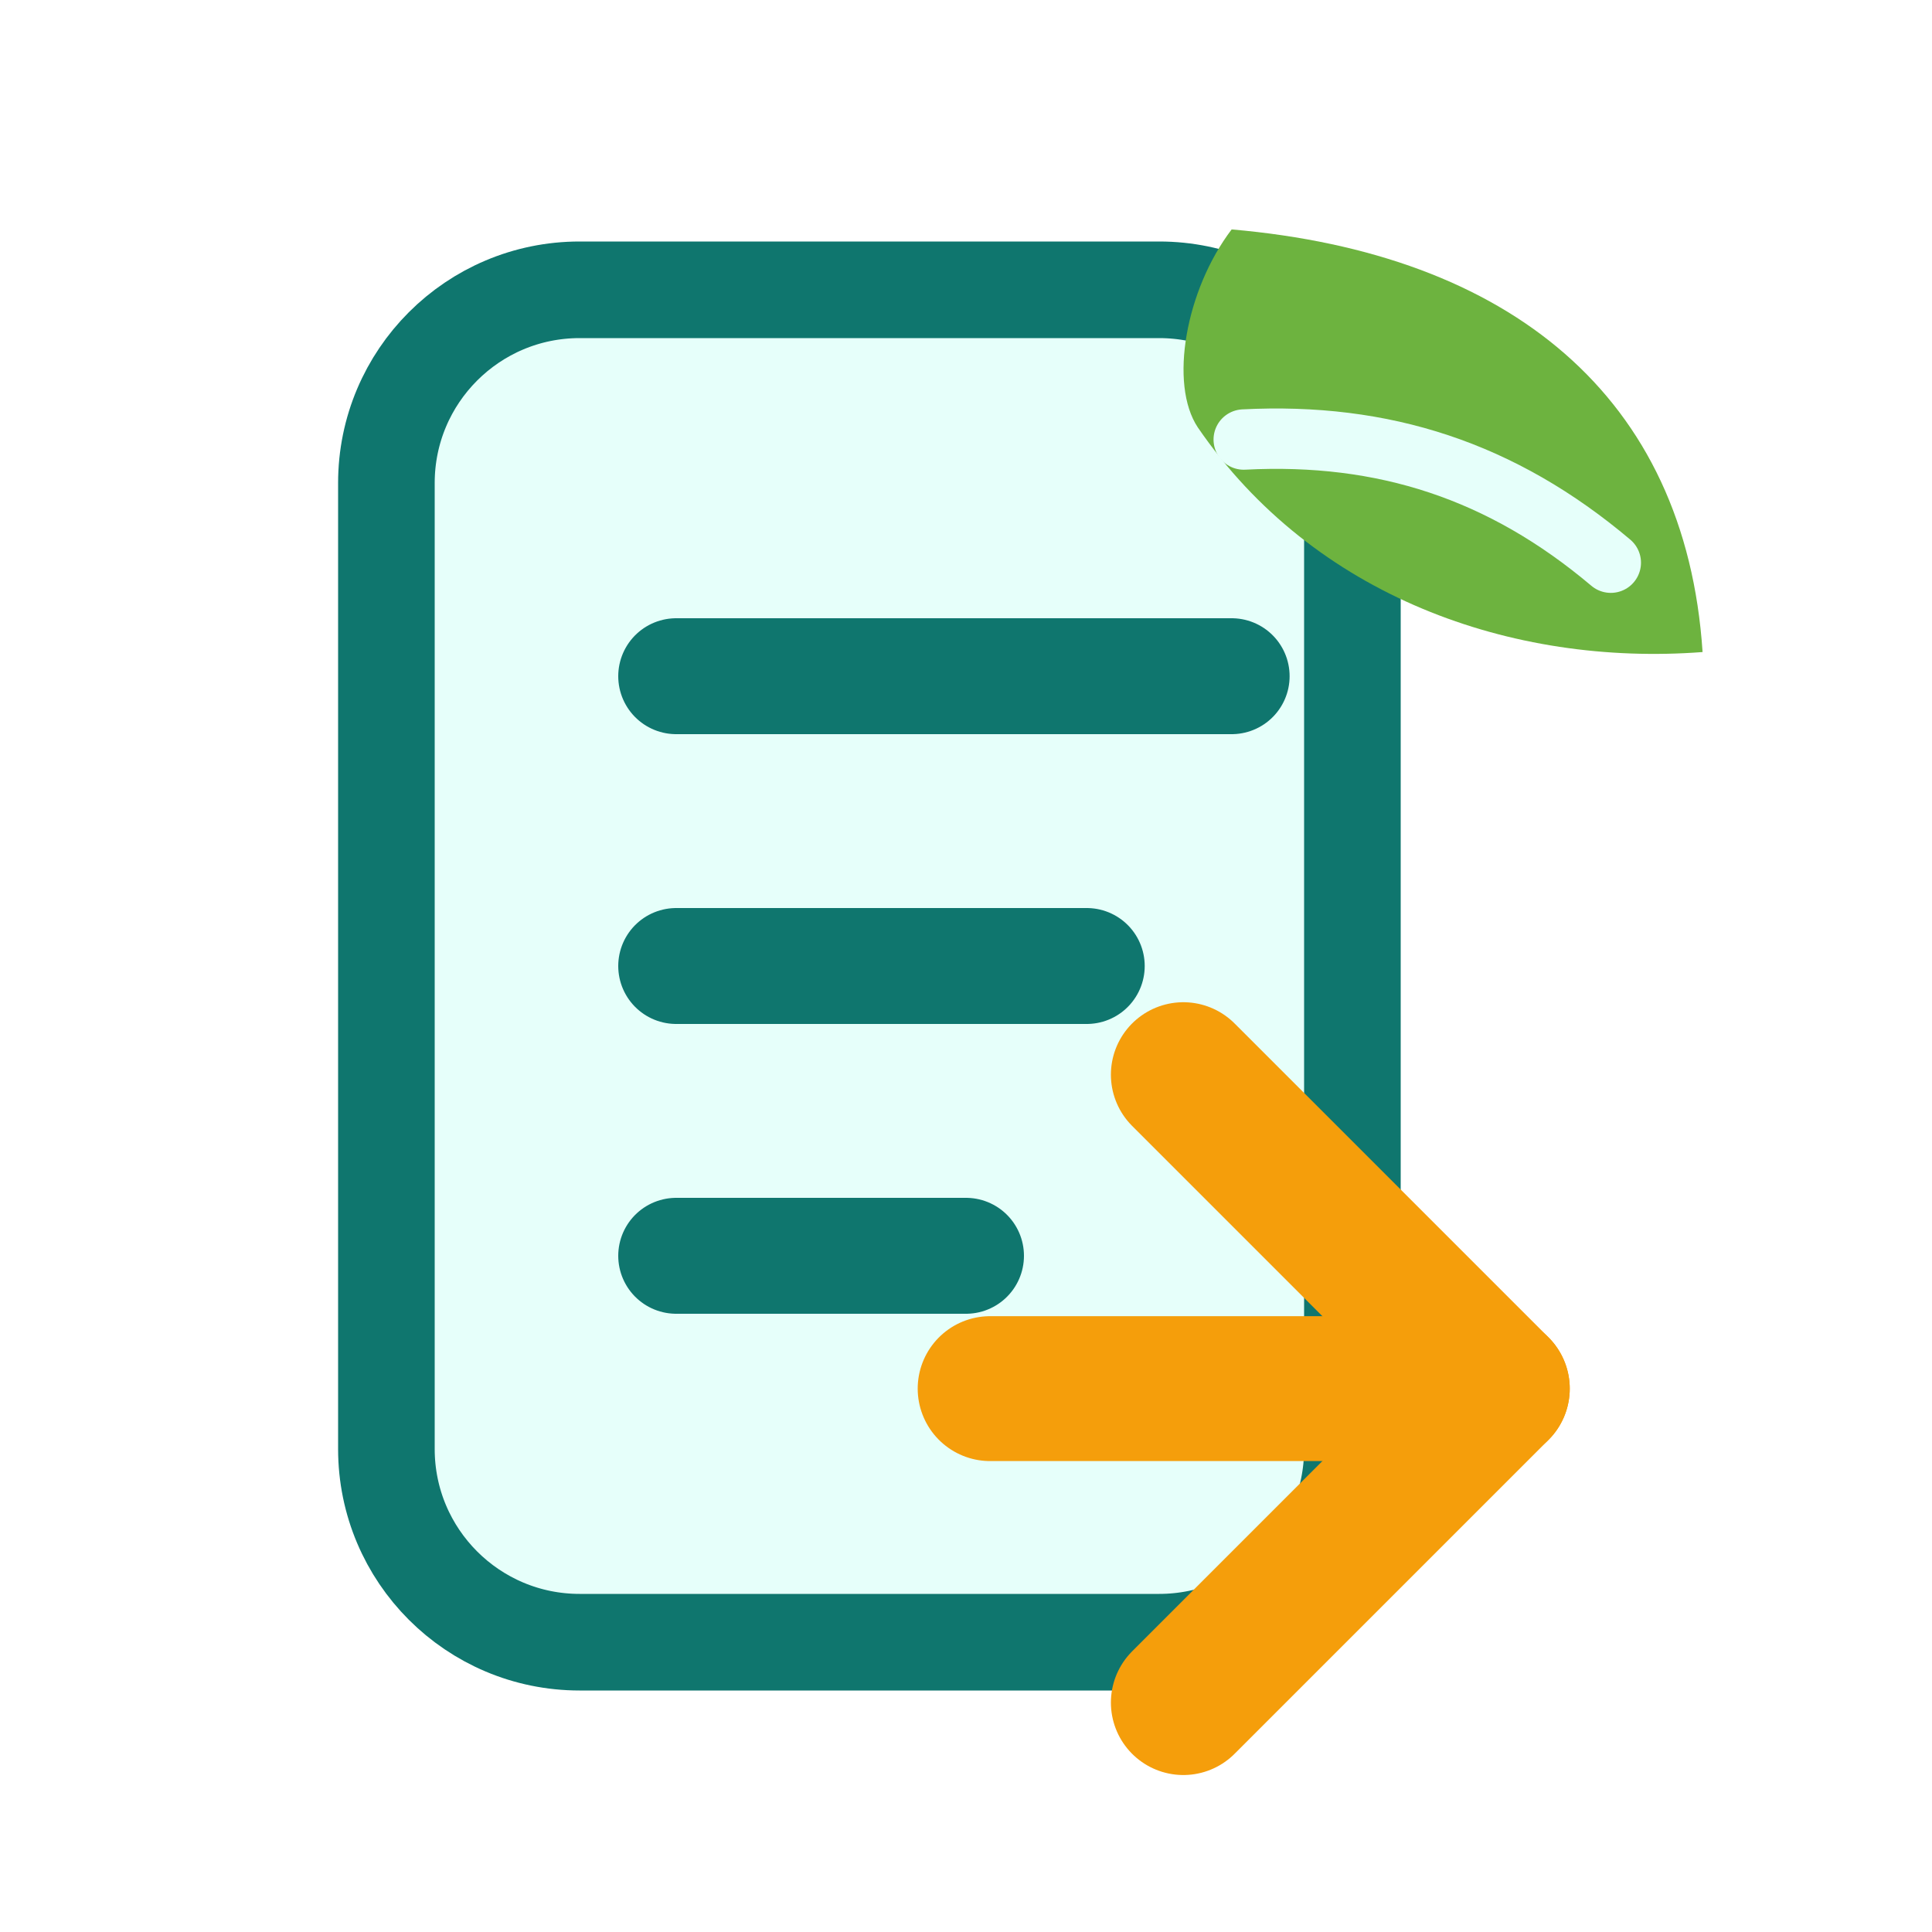
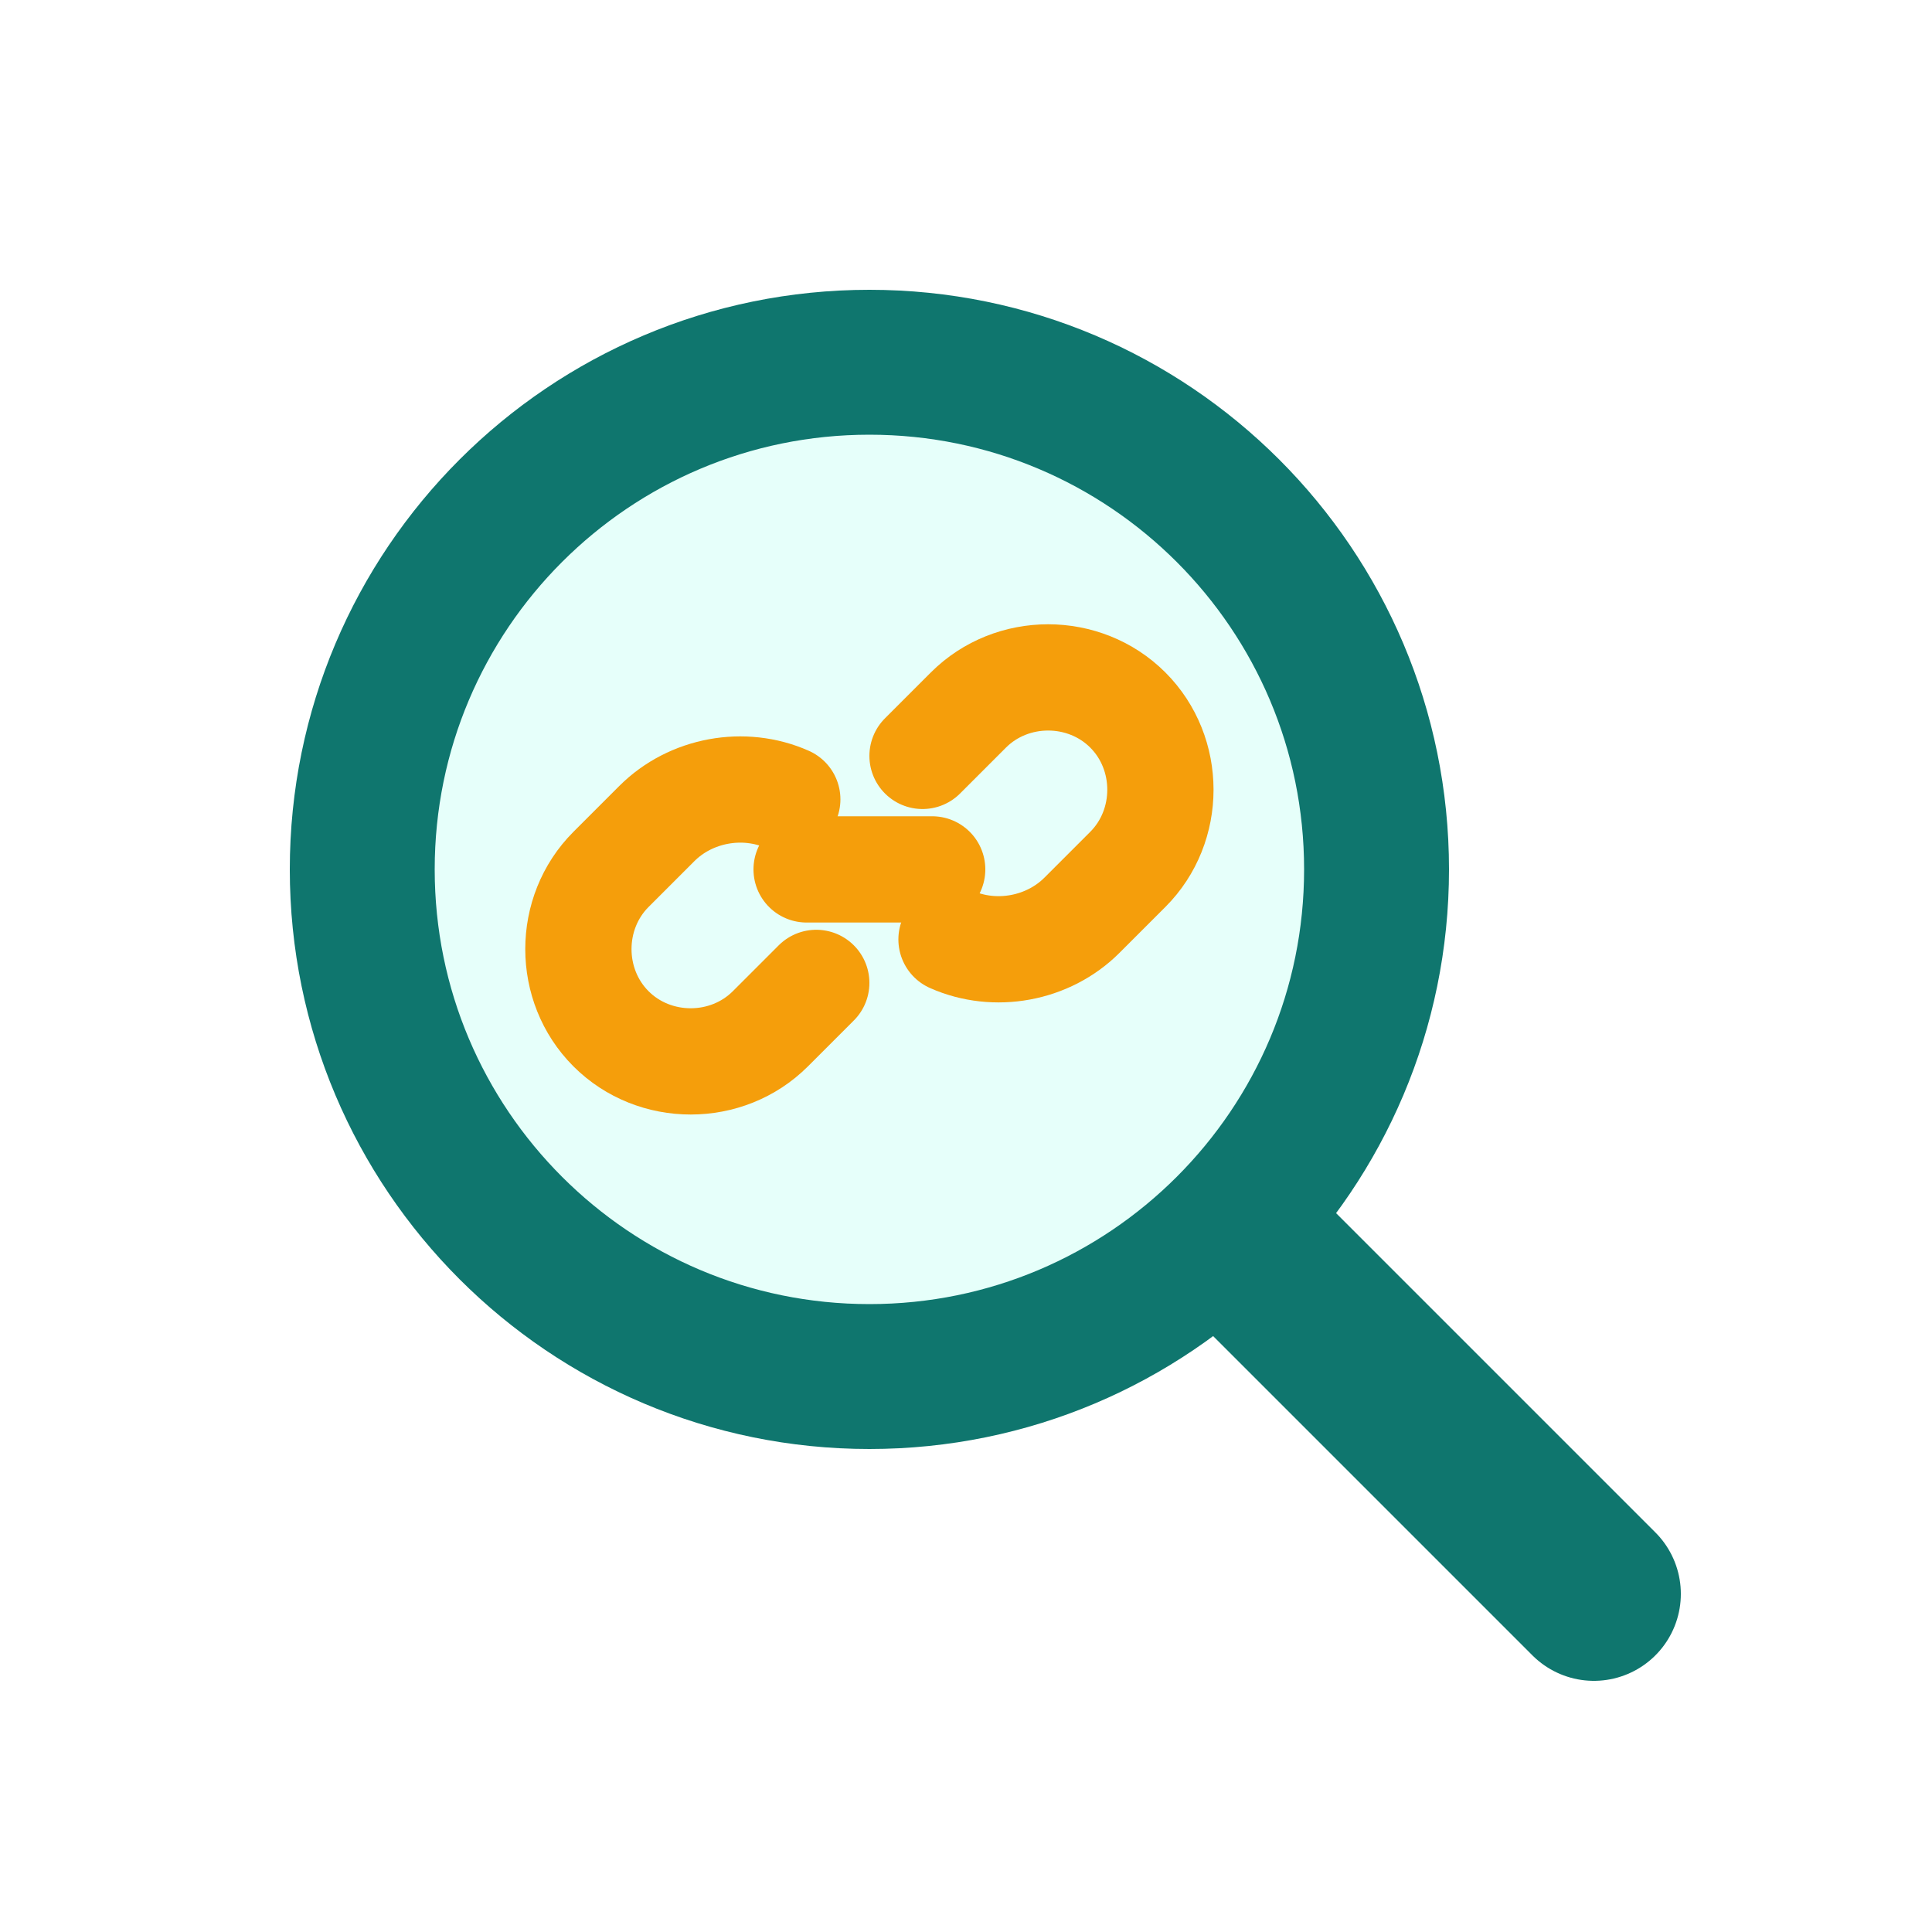
<svg xmlns="http://www.w3.org/2000/svg" width="40" height="40" viewBox="0 0 40 40" fill="none">
-   <path d="M8 10C8 7.791 9.791 6 12 6H24C26.209 6 28 7.791 28 10V30C28 32.209 26.209 34 24 34H12C9.791 34 8 32.209 8 30V10Z" fill="#E6FFFA" stroke="#0F766E" stroke-width="2" />
-   <path d="M25.5 4.75C31.25 5.25 34.9 8.2 35.25 13.5C31.3 13.8 27.2 12.35 24.8 8.85C24.2 7.95 24.55 6 25.5 4.75Z" fill="#6DB33F" />
-   <path d="M25.75 9.1C28.65 8.95 31.1 9.75 33.35 11.65" stroke="#E6FFFA" stroke-width="1.25" stroke-linecap="round" />
-   <path d="M14 14H25.5" stroke="#0F766E" stroke-width="2.4" stroke-linecap="round" />
-   <path d="M14 20H22.5" stroke="#0F766E" stroke-width="2.4" stroke-linecap="round" />
-   <path d="M14 26H20" stroke="#0F766E" stroke-width="2.4" stroke-linecap="round" />
-   <path d="M24.5 22.25L31 28.75L24.5 35.25" stroke="#F59E0B" stroke-width="3" stroke-linecap="round" stroke-linejoin="round" />
-   <path d="M31 28.75H20.5" stroke="#F59E0B" stroke-width="3" stroke-linecap="round" />
+   <circle cx="18" cy="18" r="10.5" fill="#E6FFFA" stroke="#0F766E" stroke-width="3" />
+   <path d="M25.75 25.75L33 33" stroke="#0F766E" stroke-width="3.6" stroke-linecap="round" />
+   <path d="M16.9 20.35L15.95 21.3C15.05 22.2 13.55 22.2 12.65 21.3C11.75 20.4 11.75 18.9 12.65 18L13.6 17.05C14.3 16.35 15.4 16.15 16.3 16.55" stroke="#F59E0B" stroke-width="2.2" stroke-linecap="round" />
+   <path d="M19.1 15.65L20.05 14.7C20.95 13.8 22.45 13.8 23.35 14.7C24.25 15.6 24.25 17.1 23.35 18L22.4 18.95C21.7 19.65 20.6 19.85 19.7 19.45" stroke="#F59E0B" stroke-width="2.2" stroke-linecap="round" />
+   <path d="M16.7 18H19.3" stroke="#F59E0B" stroke-width="2.2" stroke-linecap="round" />
</svg>
